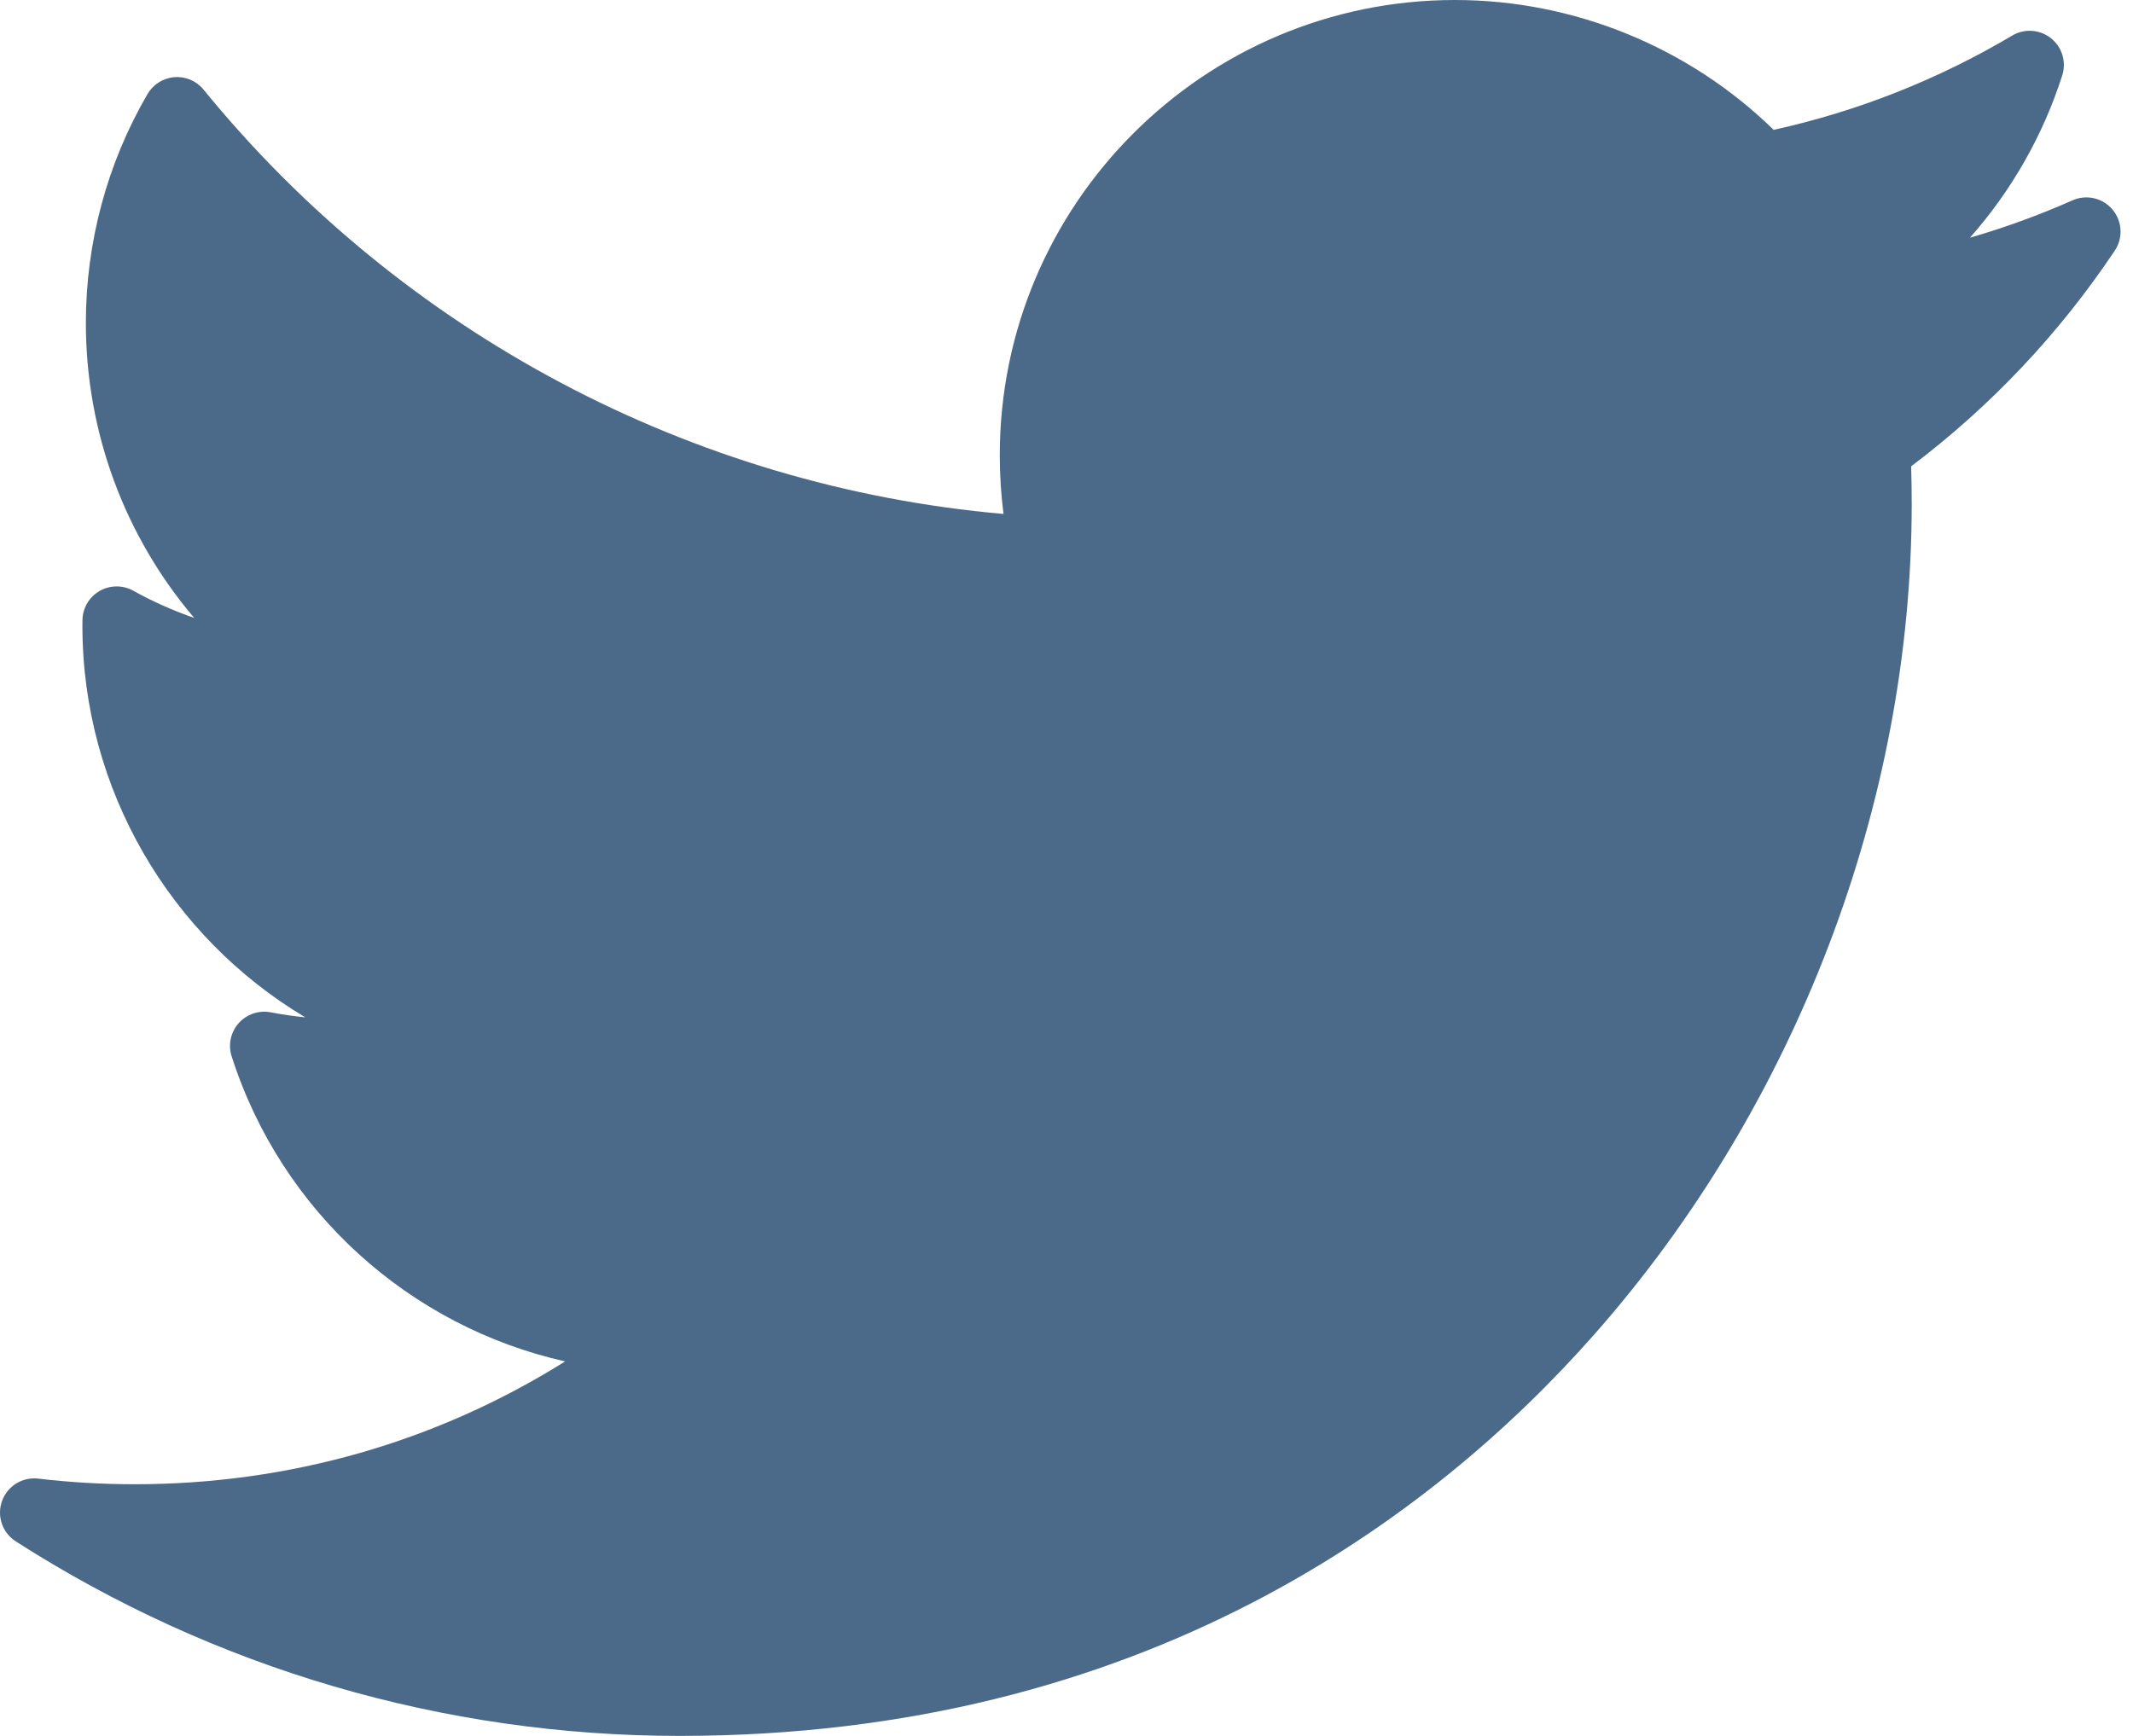
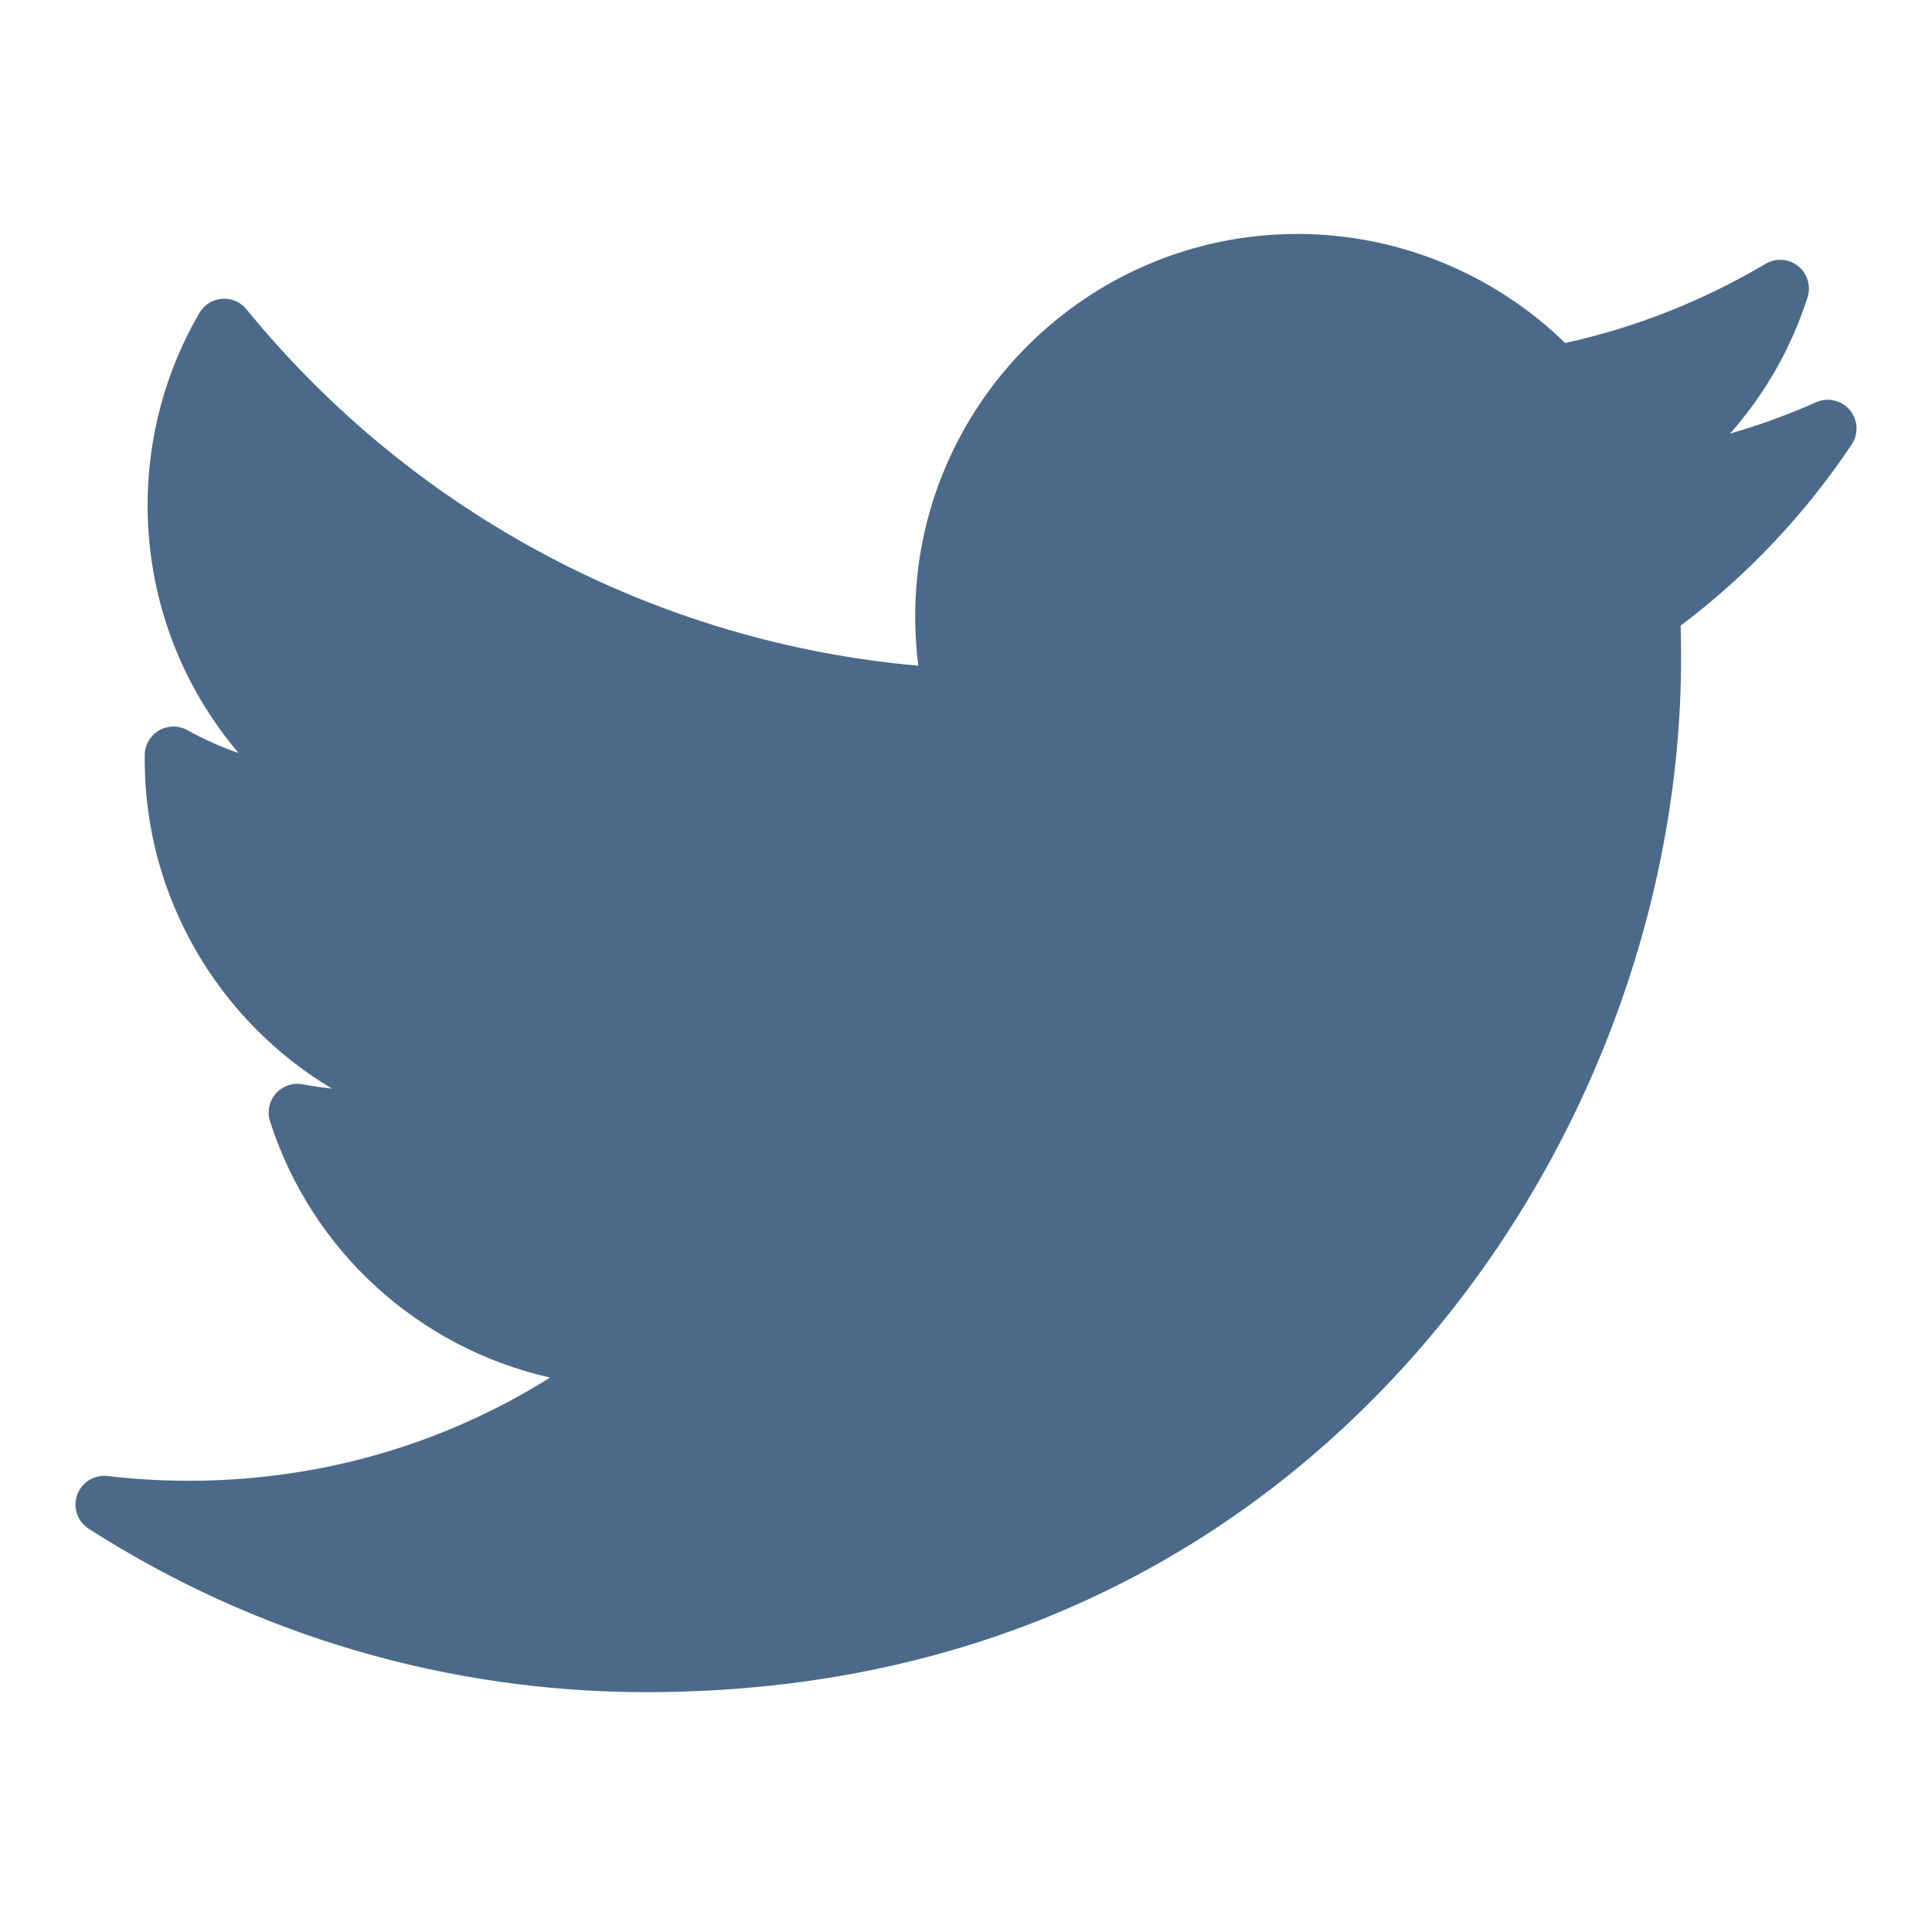
- <svg xmlns="http://www.w3.org/2000/svg" width="86" height="70" viewBox="0 0 86 70" fill="none">
-   <path d="M83.561 8.078C82.218 8.674 80.837 9.177 79.426 9.585C81.096 7.696 82.37 5.473 83.147 3.04C83.322 2.495 83.141 1.898 82.693 1.542C82.245 1.185 81.623 1.142 81.131 1.434C78.134 3.211 74.901 4.489 71.511 5.236C68.097 1.899 63.459 0 58.664 0C48.544 0 40.31 8.233 40.31 18.354C40.31 19.151 40.36 19.944 40.46 20.725C27.901 19.622 16.226 13.45 8.208 3.615C7.923 3.264 7.483 3.075 7.032 3.112C6.581 3.147 6.176 3.401 5.948 3.792C4.322 6.582 3.462 9.774 3.462 13.021C3.462 17.443 5.041 21.639 7.83 24.918C6.982 24.624 6.159 24.257 5.374 23.821C4.952 23.586 4.437 23.59 4.018 23.83C3.599 24.07 3.336 24.512 3.325 24.995C3.323 25.076 3.323 25.158 3.323 25.24C3.323 31.841 6.876 37.785 12.308 41.024C11.842 40.977 11.375 40.91 10.912 40.821C10.434 40.73 9.943 40.898 9.621 41.262C9.298 41.626 9.191 42.133 9.34 42.597C11.351 48.874 16.527 53.491 22.785 54.899C17.595 58.15 11.659 59.852 5.428 59.852C4.128 59.852 2.821 59.776 1.541 59.625C0.905 59.549 0.297 59.924 0.081 60.529C-0.136 61.134 0.094 61.808 0.635 62.155C8.639 67.287 17.895 70 27.4 70C46.087 70 57.777 61.188 64.293 53.796C72.418 44.578 77.078 32.378 77.078 20.323C77.078 19.819 77.07 19.311 77.055 18.804C80.26 16.388 83.02 13.465 85.266 10.106C85.607 9.596 85.57 8.921 85.175 8.452C84.78 7.982 84.123 7.83 83.561 8.078Z" fill="#4B6A8A" />
+ <svg width="256" height="256" viewBox="0 0 256 256" class="icon">
+   <path d="M240.651,53.299 C236.944,54.943 233.132,56.331 229.237,57.458 C233.848,52.243 237.364,46.107 239.51,39.392 C239.991,37.887 239.493,36.24 238.256,35.256 C237.02,34.27 235.303,34.152 233.943,34.959 C225.671,39.864 216.748,43.39 207.391,45.452 C197.965,36.241 185.163,31 171.929,31 C143.994,31 121.266,53.727 121.266,81.661 C121.266,83.862 121.406,86.049 121.681,88.207 C87.016,85.163 54.788,68.125 32.658,40.978 C31.869,40.011 30.654,39.489 29.41,39.589 C28.165,39.686 27.047,40.388 26.418,41.467 C21.93,49.169 19.557,57.978 19.557,66.94 C19.557,79.148 23.915,90.73 31.614,99.78 C29.273,98.969 27.001,97.956 24.833,96.752 C23.669,96.105 22.249,96.114 21.092,96.778 C19.935,97.441 19.209,98.66 19.179,99.993 C19.174,100.218 19.174,100.442 19.174,100.67 C19.174,118.891 28.981,135.296 43.974,144.238 C42.686,144.109 41.399,143.923 40.12,143.678 C38.801,143.426 37.445,143.888 36.556,144.894 C35.665,145.899 35.371,147.3 35.781,148.579 C41.331,165.906 55.62,178.65 72.893,182.536 C58.567,191.509 42.183,196.209 24.984,196.209 C21.395,196.209 17.786,195.998 14.253,195.581 C12.499,195.372 10.821,196.408 10.223,198.077 C9.626,199.746 10.259,201.608 11.752,202.565 C33.847,216.731 59.395,224.219 85.633,224.219 C137.213,224.219 169.48,199.896 187.465,179.491 C209.893,154.048 222.756,120.371 222.756,87.096 C222.756,85.706 222.734,84.302 222.692,82.903 C231.54,76.236 239.158,68.168 245.358,58.895 C246.299,57.487 246.197,55.625 245.106,54.329 C244.017,53.032 242.201,52.612 240.651,53.299 Z" fill="#4B6A8A" />
</svg>
